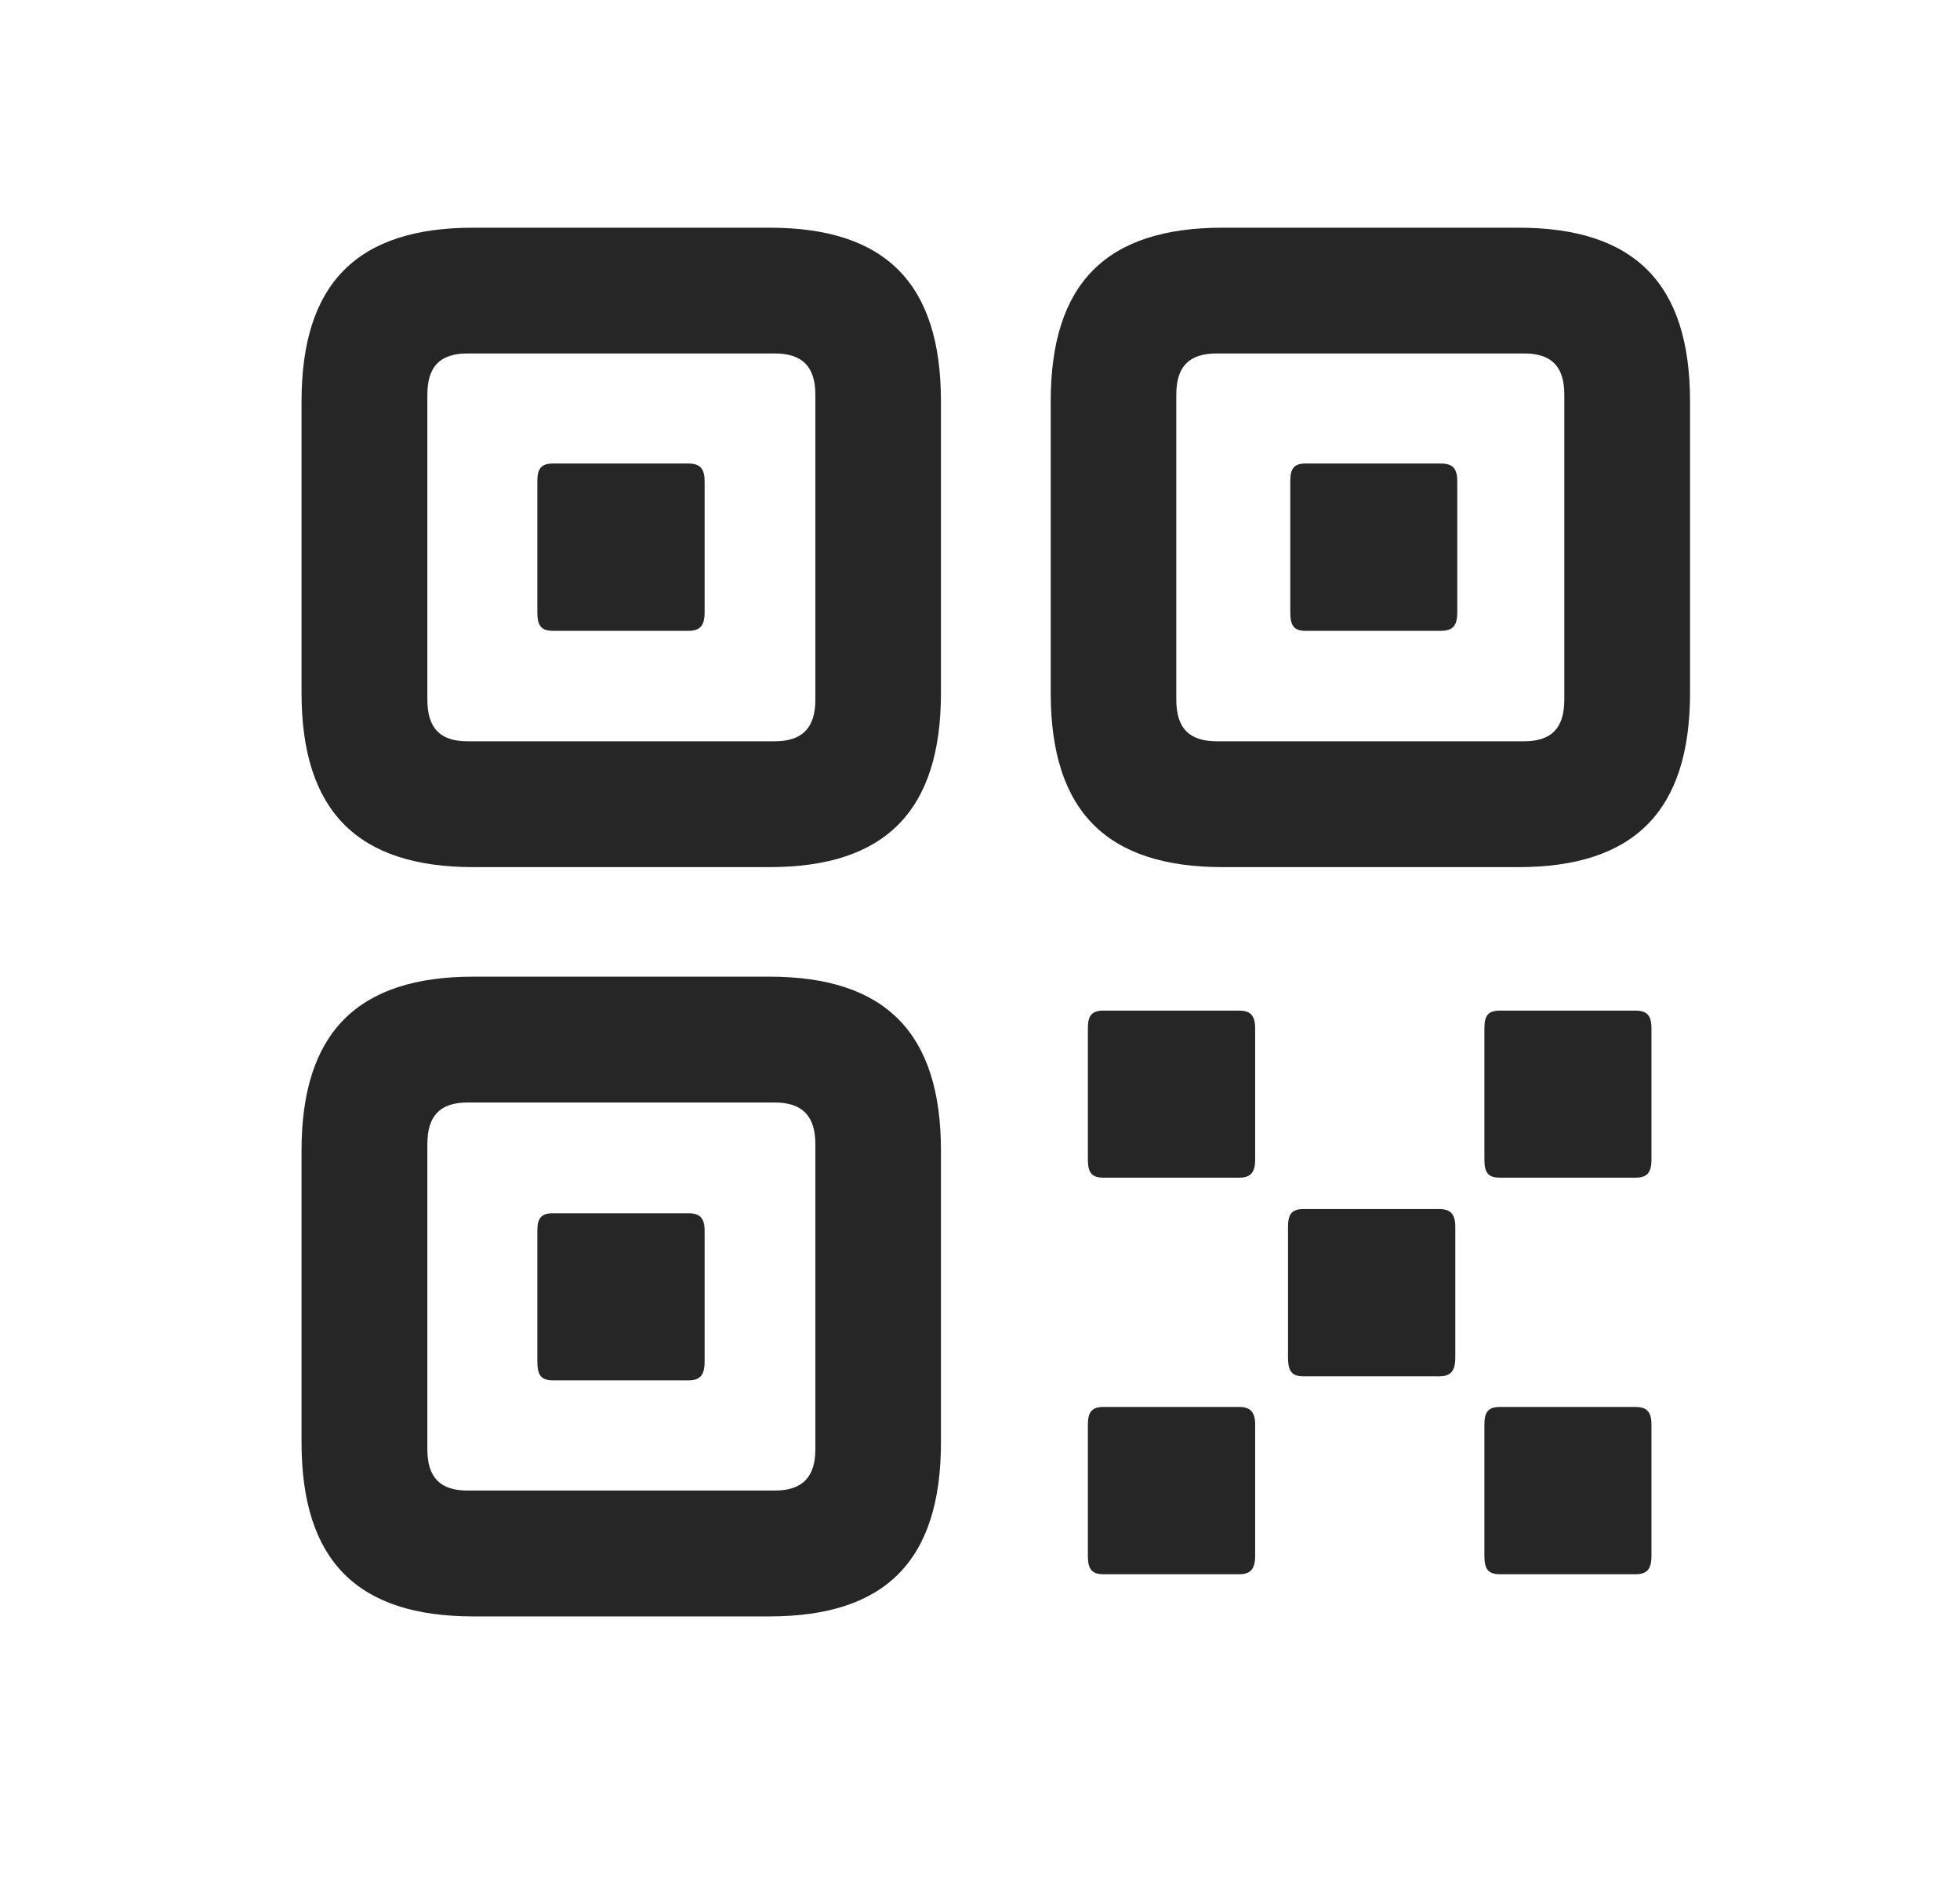
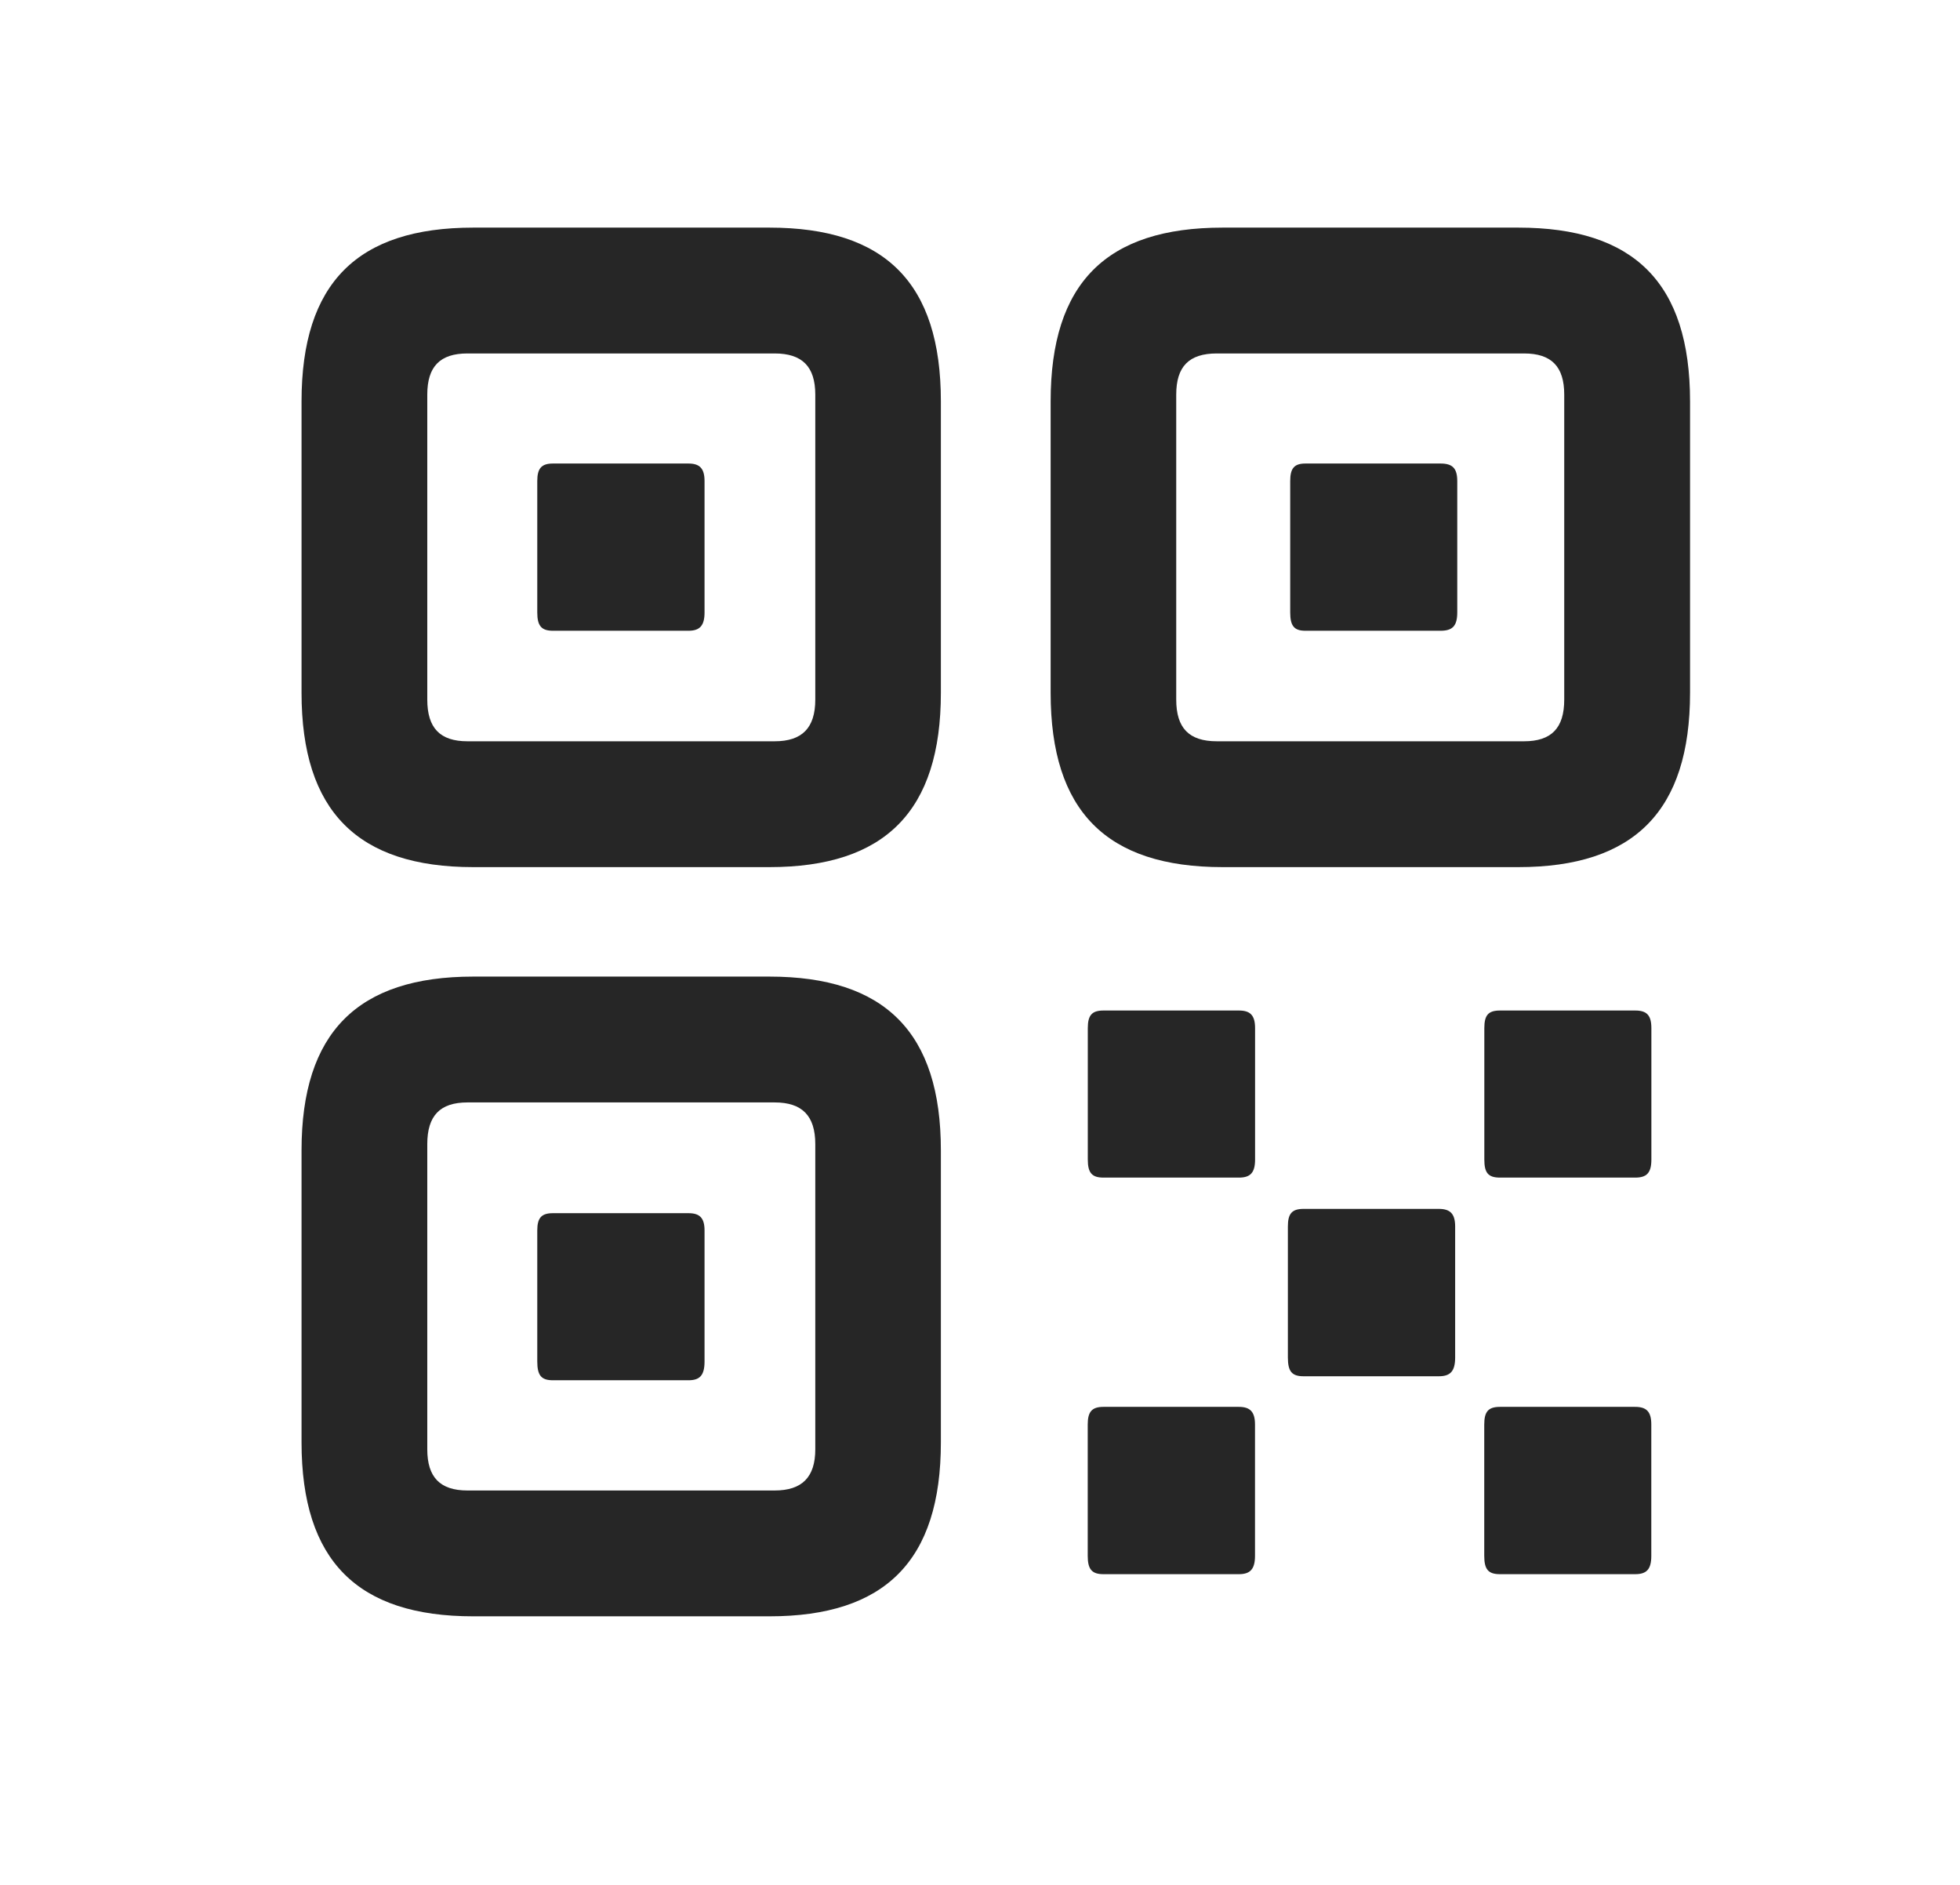
- <svg xmlns="http://www.w3.org/2000/svg" width="26px" height="25px" viewBox="0 0 26 25" version="1.1">
-   <g id="Page-1" stroke="none" stroke-width="1" fill="none" fill-rule="evenodd">
-     <g id="qrcode" fill="#000000" fill-rule="nonzero">
-       <rect id="Rectangle" opacity="0" x="0" y="0" width="25.5" height="25" />
-       <path d="M6.278,11.501 L10.207,11.501 C11.742,11.501 12.482,10.758 12.482,9.19 L12.482,5.324 C12.482,3.753 11.742,3.02 10.207,3.02 L6.278,3.02 C4.743,3.02 4,3.753 4,5.324 L4,9.19 C4,10.758 4.743,11.501 6.278,11.501 Z M6.202,9.832 C5.838,9.832 5.669,9.657 5.669,9.28 L5.669,5.234 C5.669,4.861 5.838,4.688 6.202,4.688 L10.277,4.688 C10.64,4.688 10.816,4.861 10.816,5.234 L10.816,9.28 C10.816,9.657 10.64,9.832 10.277,9.832 L6.202,9.832 Z M7.336,8.367 L9.133,8.367 C9.282,8.367 9.347,8.302 9.347,8.123 L9.347,6.381 C9.347,6.212 9.282,6.148 9.133,6.148 L7.336,6.148 C7.183,6.148 7.128,6.212 7.128,6.381 L7.128,8.123 C7.128,8.302 7.183,8.367 7.336,8.367 Z M16.22,11.501 L20.141,11.501 C21.677,11.501 22.419,10.758 22.419,9.19 L22.419,5.324 C22.419,3.753 21.677,3.02 20.141,3.02 L16.22,3.02 C14.678,3.02 13.938,3.753 13.938,5.324 L13.938,9.19 C13.938,10.758 14.678,11.501 16.22,11.501 Z M16.143,9.832 C15.773,9.832 15.604,9.657 15.604,9.28 L15.604,5.234 C15.604,4.861 15.773,4.688 16.143,4.688 L20.218,4.688 C20.581,4.688 20.751,4.861 20.751,5.234 L20.751,9.28 C20.751,9.657 20.581,9.832 20.218,9.832 L16.143,9.832 Z M17.317,8.367 L19.111,8.367 C19.27,8.367 19.331,8.302 19.331,8.123 L19.331,6.381 C19.331,6.212 19.27,6.148 19.111,6.148 L17.317,6.148 C17.168,6.148 17.116,6.212 17.116,6.381 L17.116,8.123 C17.116,8.302 17.168,8.367 17.317,8.367 Z M6.278,21.439 L10.207,21.439 C11.742,21.439 12.482,20.703 12.482,19.131 L12.482,15.259 C12.482,13.697 11.742,12.954 10.207,12.954 L6.278,12.954 C4.743,12.954 4,13.697 4,15.259 L4,19.131 C4,20.703 4.743,21.439 6.278,21.439 Z M6.202,19.77 C5.838,19.77 5.669,19.594 5.669,19.224 L5.669,15.176 C5.669,14.799 5.838,14.623 6.202,14.623 L10.277,14.623 C10.64,14.623 10.816,14.799 10.816,15.176 L10.816,19.224 C10.816,19.594 10.64,19.77 10.277,19.77 L6.202,19.77 Z M7.336,18.308 L9.133,18.308 C9.282,18.308 9.347,18.246 9.347,18.058 L9.347,16.322 C9.347,16.154 9.282,16.092 9.133,16.092 L7.336,16.092 C7.183,16.092 7.128,16.154 7.128,16.322 L7.128,18.058 C7.128,18.246 7.183,18.308 7.336,18.308 Z M14.639,15.62 L16.436,15.62 C16.585,15.62 16.65,15.558 16.65,15.38 L16.65,13.638 C16.65,13.466 16.585,13.404 16.436,13.404 L14.639,13.404 C14.486,13.404 14.431,13.466 14.431,13.638 L14.431,15.38 C14.431,15.558 14.486,15.62 14.639,15.62 Z M19.899,15.62 L21.693,15.62 C21.846,15.62 21.907,15.558 21.907,15.38 L21.907,13.638 C21.907,13.466 21.846,13.404 21.693,13.404 L19.899,13.404 C19.743,13.404 19.691,13.466 19.691,13.638 L19.691,15.38 C19.691,15.558 19.743,15.62 19.899,15.62 Z M17.294,18.255 L19.088,18.255 C19.24,18.255 19.305,18.19 19.305,18.005 L19.305,16.27 C19.305,16.101 19.24,16.036 19.088,16.036 L17.294,16.036 C17.138,16.036 17.086,16.101 17.086,16.27 L17.086,18.005 C17.086,18.19 17.138,18.255 17.294,18.255 Z M14.639,20.88 L16.436,20.88 C16.585,20.88 16.65,20.815 16.65,20.637 L16.65,18.895 C16.65,18.726 16.585,18.661 16.436,18.661 L14.639,18.661 C14.486,18.661 14.431,18.726 14.431,18.895 L14.431,20.637 C14.431,20.815 14.486,20.88 14.639,20.88 Z M19.899,20.88 L21.693,20.88 C21.846,20.88 21.907,20.815 21.907,20.637 L21.907,18.895 C21.907,18.726 21.846,18.661 21.693,18.661 L19.899,18.661 C19.743,18.661 19.691,18.726 19.691,18.895 L19.691,20.637 C19.691,20.815 19.743,20.88 19.899,20.88 Z" id="Shape" fill-opacity="0.85" />
-     </g>
-   </g>
+ <svg xmlns="http://www.w3.org/2000/svg" height="25" viewBox="0 0 26 25" width="26">
+   <path d="m0 0h25.5v25h-25.5z" opacity="0" />
+   <path d="m6.278 11.501h3.928c1.535 0 2.275-.743 2.275-2.312v-3.865c0-1.572-.74-2.305-2.275-2.305h-3.928c-1.535 0-2.278.733-2.278 2.305v3.865c0 1.569.743 2.312 2.278 2.312zm-.077-1.669c-.364 0-.533-.176-.533-.553v-4.045c0-.373.169-.546.533-.546h4.075c.364 0 .539.173.539.546v4.045c0 .377-.176.553-.539.553zm1.134-1.466h1.797c.149 0 .214-.065.214-.243v-1.742c0-.169-.065-.233-.214-.233h-1.797c-.153 0-.208.065-.208.233v1.742c0 .178.055.243.208.243zm8.884 3.135h3.922c1.535 0 2.278-.743 2.278-2.312v-3.865c0-1.572-.743-2.305-2.278-2.305h-3.922c-1.542 0-2.282.733-2.282 2.305v3.865c0 1.569.74 2.312 2.282 2.312zm-.077-1.669c-.37 0-.539-.176-.539-.553v-4.045c0-.373.169-.546.539-.546h4.075c.363 0 .533.173.533.546v4.045c0 .377-.169.553-.533.553zm1.174-1.466h1.794c.159 0 .221-.065.221-.243v-1.742c0-.169-.062-.233-.221-.233h-1.794c-.149 0-.201.065-.201.233v1.742c0 .178.052.243.201.243zm-11.038 13.072h3.928c1.535 0 2.275-.736 2.275-2.308v-3.872c0-1.562-.74-2.305-2.275-2.305h-3.928c-1.535 0-2.278.743-2.278 2.305v3.872c0 1.572.743 2.308 2.278 2.308zm-.077-1.669c-.364 0-.533-.176-.533-.546v-4.048c0-.377.169-.553.533-.553h4.075c.364 0 .539.176.539.553v4.048c0 .37-.176.546-.539.546zm1.134-1.462h1.797c.149 0 .214-.062.214-.25v-1.736c0-.169-.065-.23-.214-.23h-1.797c-.153 0-.208.062-.208.23v1.736c0 .188.055.25.208.25zm7.303-2.688h1.797c.149 0 .214-.062.214-.24v-1.742c0-.172-.065-.234-.214-.234h-1.797c-.153 0-.208.062-.208.234v1.742c0 .178.055.24.208.24zm5.26 0h1.794c.152 0 .214-.062.214-.24v-1.742c0-.172-.062-.234-.214-.234h-1.794c-.156 0-.208.062-.208.234v1.742c0 .178.052.24.208.24zm-2.606 2.635h1.794c.152 0 .217-.065.217-.25v-1.736c0-.169-.065-.234-.217-.234h-1.794c-.156 0-.208.065-.208.234v1.736c0 .185.052.25.208.25zm-2.655 2.625h1.797c.149 0 .214-.065.214-.243v-1.742c0-.169-.065-.234-.214-.234h-1.797c-.153 0-.208.065-.208.234v1.742c0 .178.055.243.208.243zm5.26 0h1.794c.152 0 .214-.065.214-.243v-1.742c0-.169-.062-.234-.214-.234h-1.794c-.156 0-.208.065-.208.234v1.742c0 .178.052.243.208.243z" fill-opacity=".85" />
</svg>
